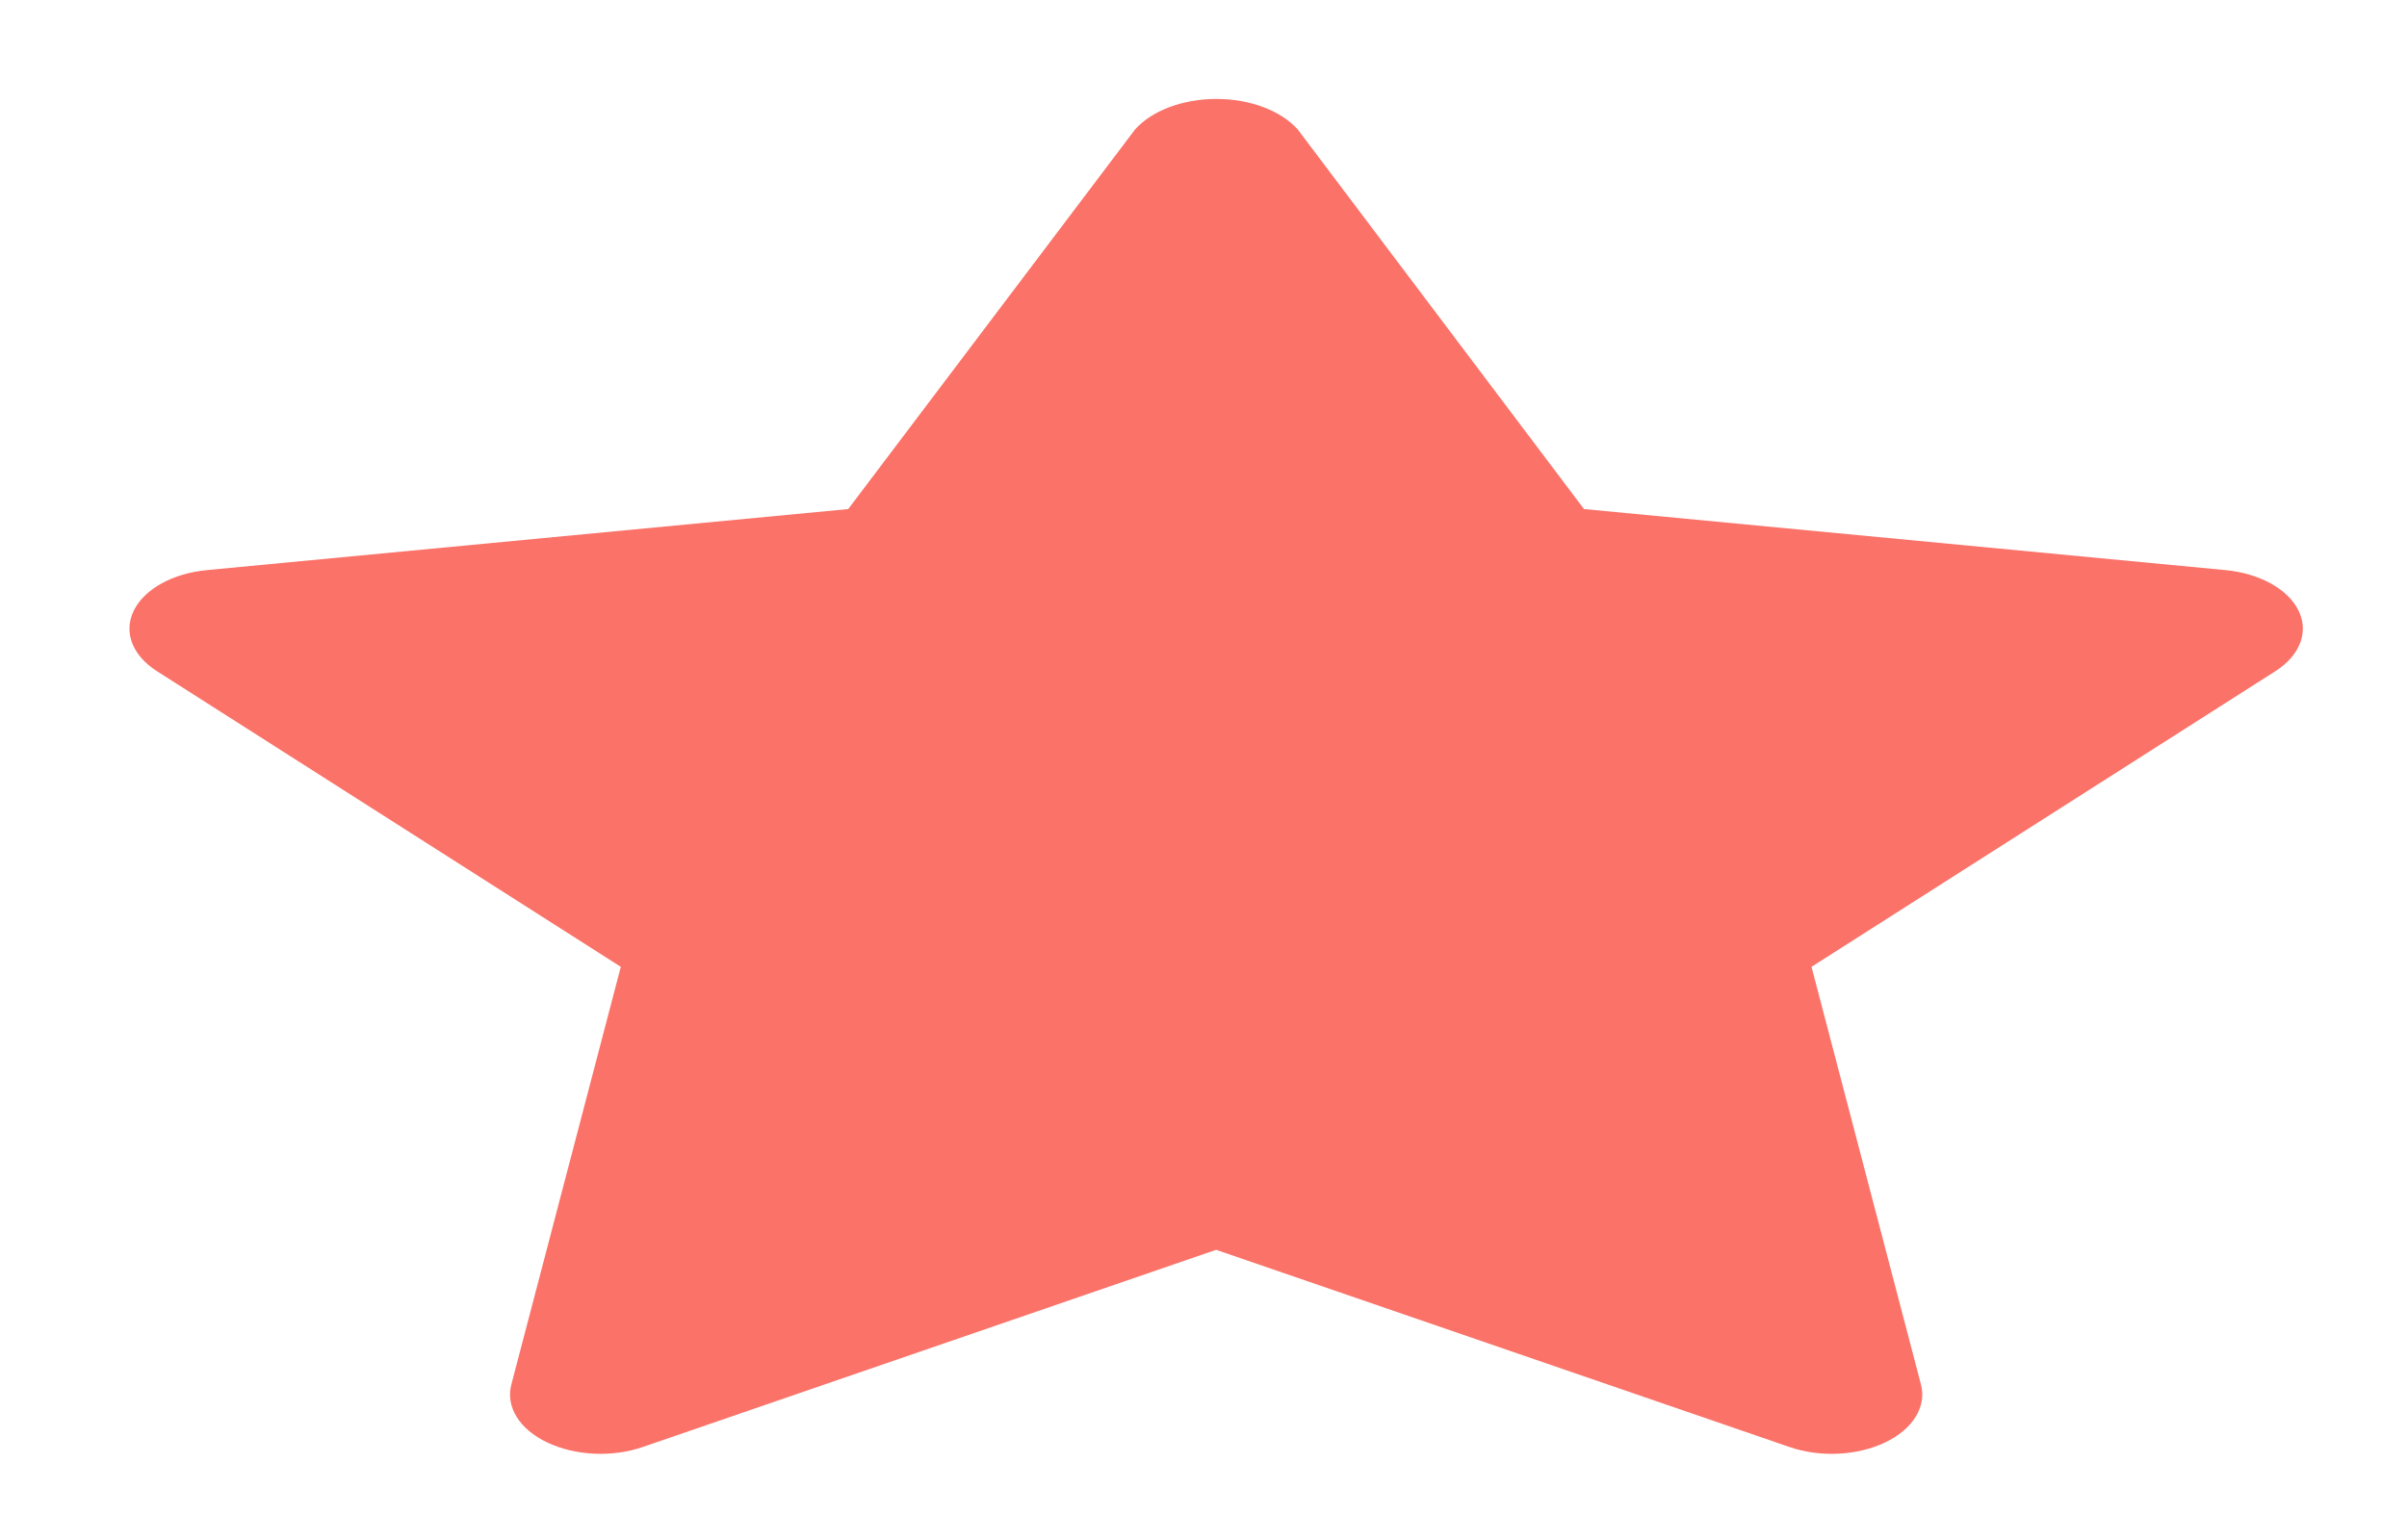
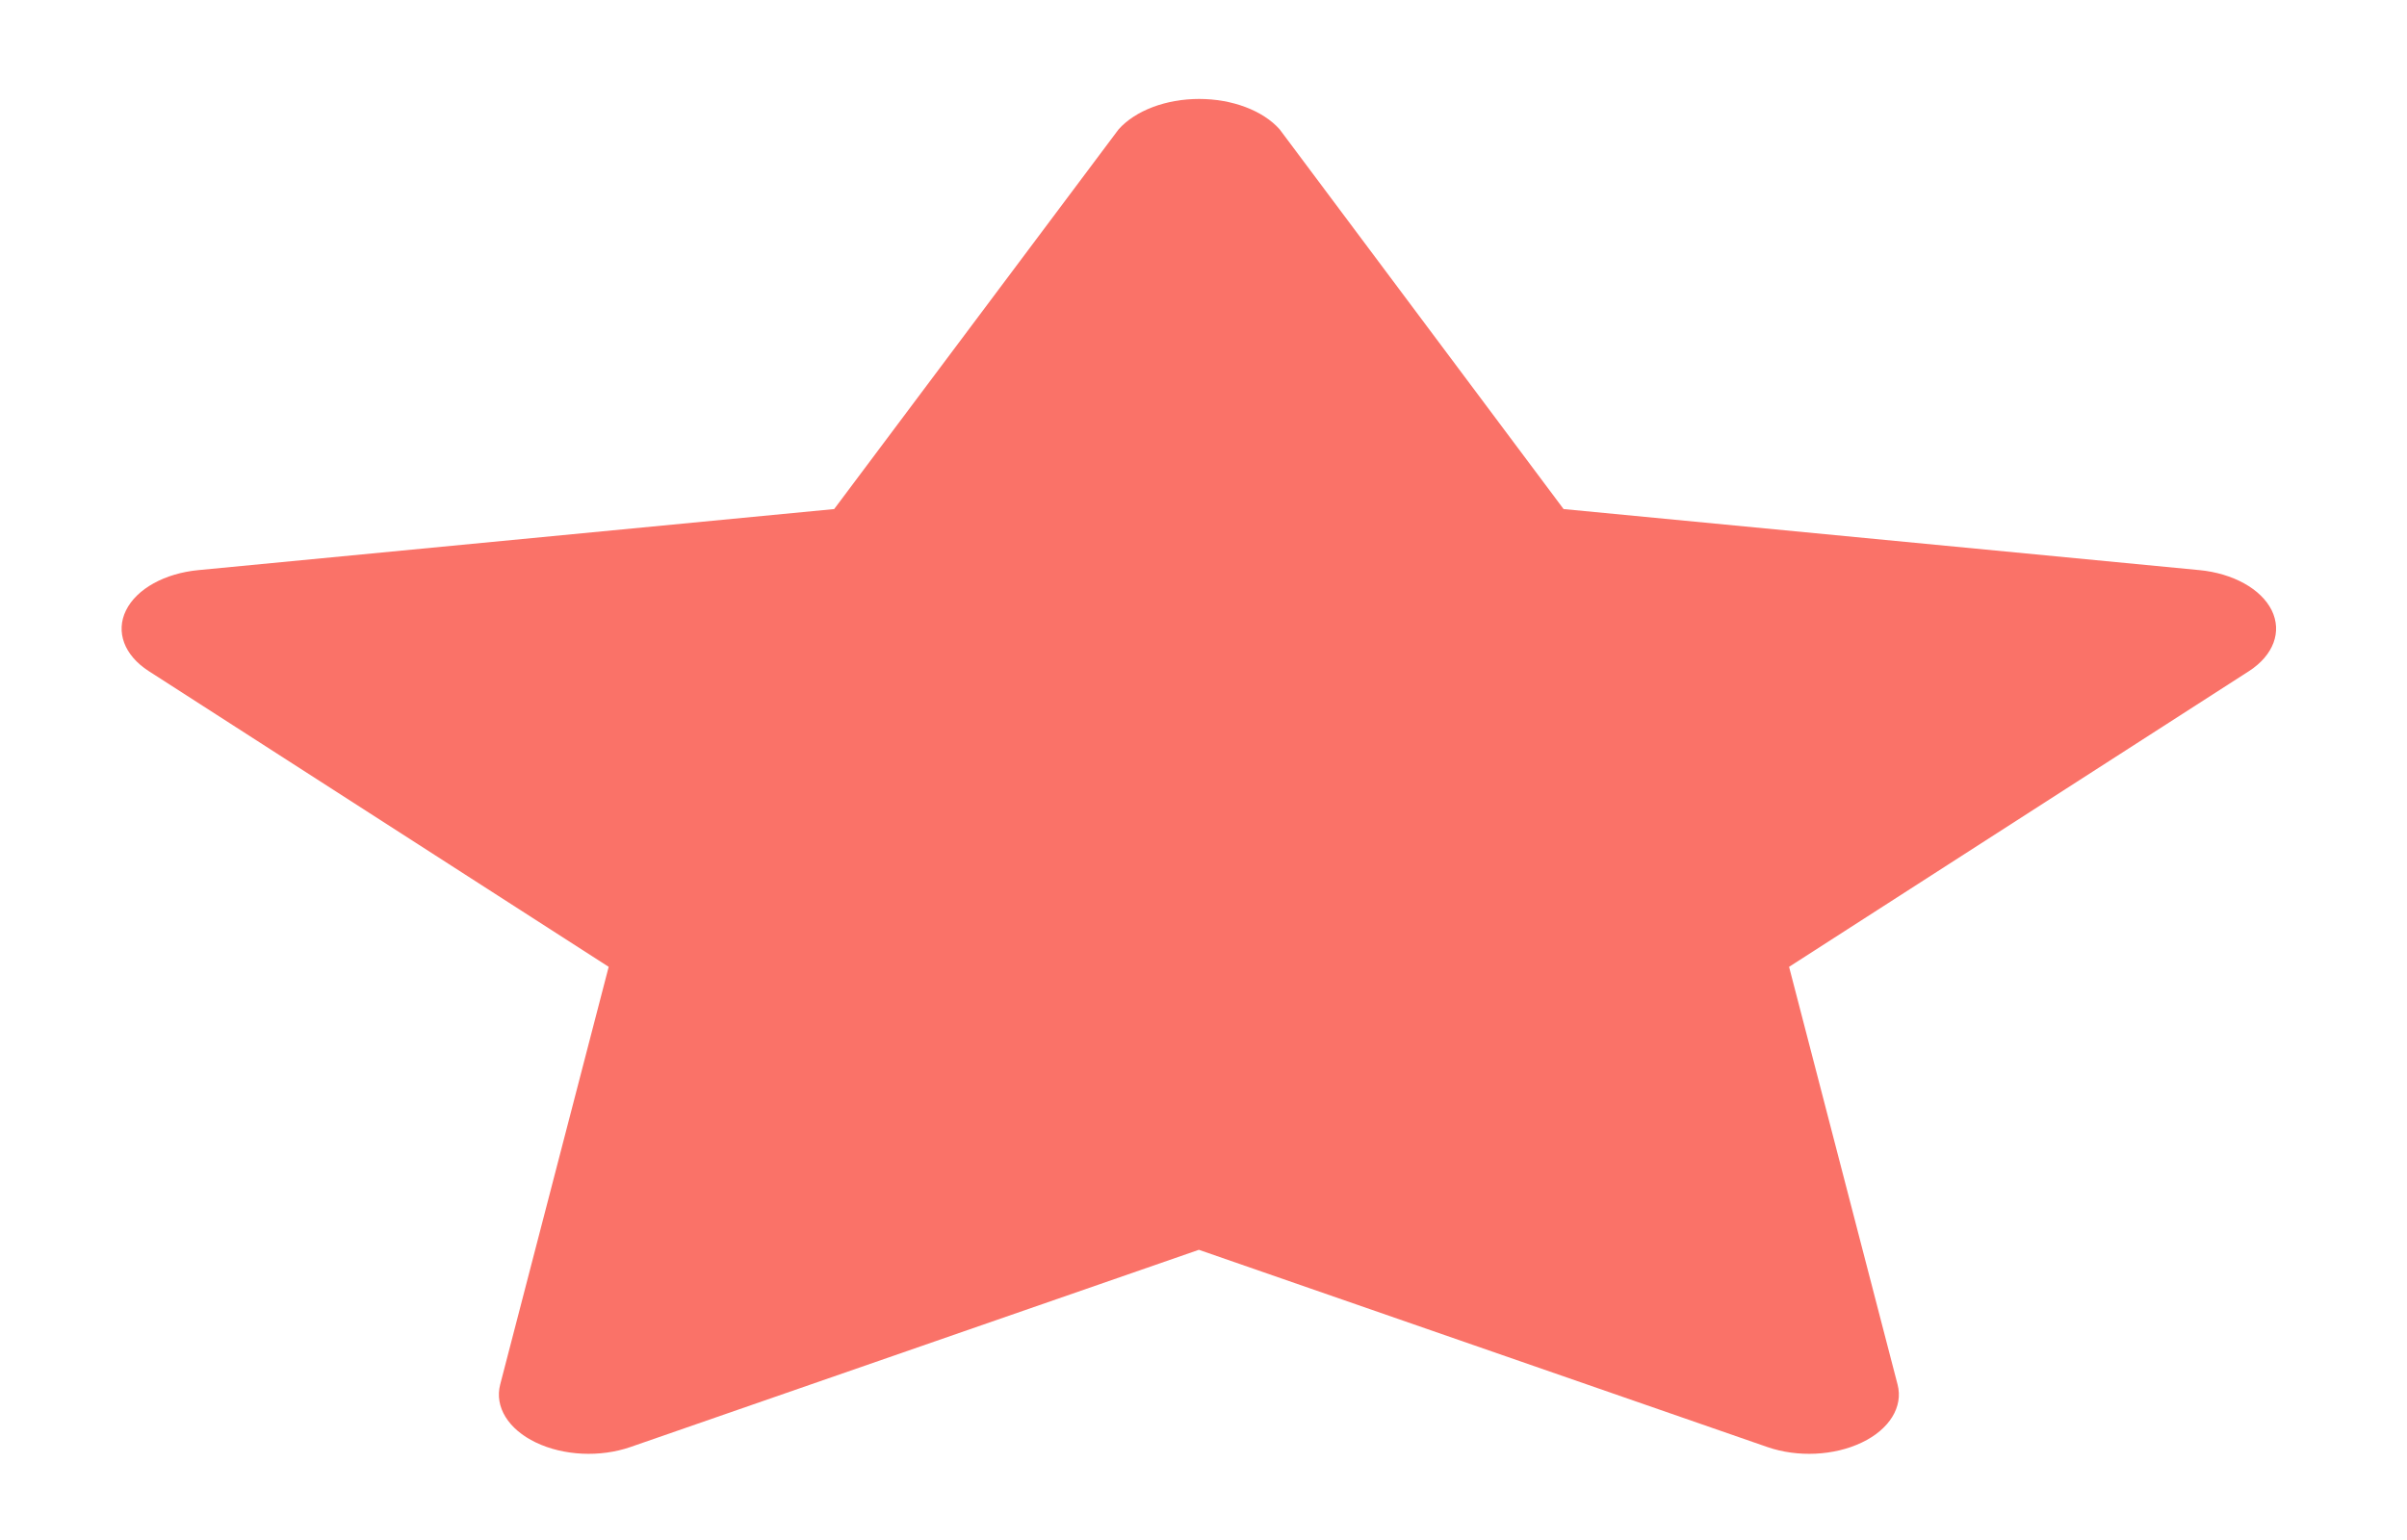
<svg xmlns="http://www.w3.org/2000/svg" width="25" height="16" viewBox="0 0 25 16" fill="none">
-   <path fill-rule="evenodd" clip-rule="evenodd" d="M23.112 5.923L16.452 5.289L13.478 1.344C13.302 1.148 12.981 1.028 12.634 1.028C12.287 1.028 11.966 1.148 11.79 1.344L8.81 5.289L2.151 5.923C1.797 5.956 1.502 6.118 1.391 6.341C1.28 6.564 1.372 6.808 1.628 6.972L6.448 10.045L5.311 14.385C5.25 14.616 5.395 14.85 5.685 14.987C5.975 15.125 6.359 15.143 6.675 15.034L12.631 12.985L18.587 15.034C18.904 15.143 19.288 15.125 19.578 14.987C19.867 14.85 20.012 14.616 19.952 14.385L18.815 10.045L23.635 6.972C23.89 6.808 23.983 6.564 23.872 6.341C23.762 6.119 23.468 5.957 23.114 5.923H23.112Z" fill="#FA7268" />
+   <path fill-rule="evenodd" clip-rule="evenodd" d="M22.841 5.923L16.24 5.289L13.291 1.344C13.117 1.148 12.798 1.028 12.455 1.028C12.111 1.028 11.793 1.148 11.618 1.344L8.664 5.289L2.063 5.923C1.711 5.956 1.419 6.118 1.309 6.341C1.199 6.564 1.29 6.808 1.544 6.972L6.322 10.045L5.195 14.385C5.135 14.616 5.279 14.85 5.566 14.987C5.853 15.125 6.234 15.143 6.548 15.034L12.452 12.985L18.356 15.034C18.67 15.143 19.051 15.125 19.338 14.987C19.625 14.85 19.769 14.616 19.709 14.385L18.582 10.045L23.36 6.972C23.613 6.808 23.704 6.564 23.595 6.341C23.485 6.119 23.194 5.957 22.843 5.923H22.841Z" fill="#FA7268" />
</svg>
